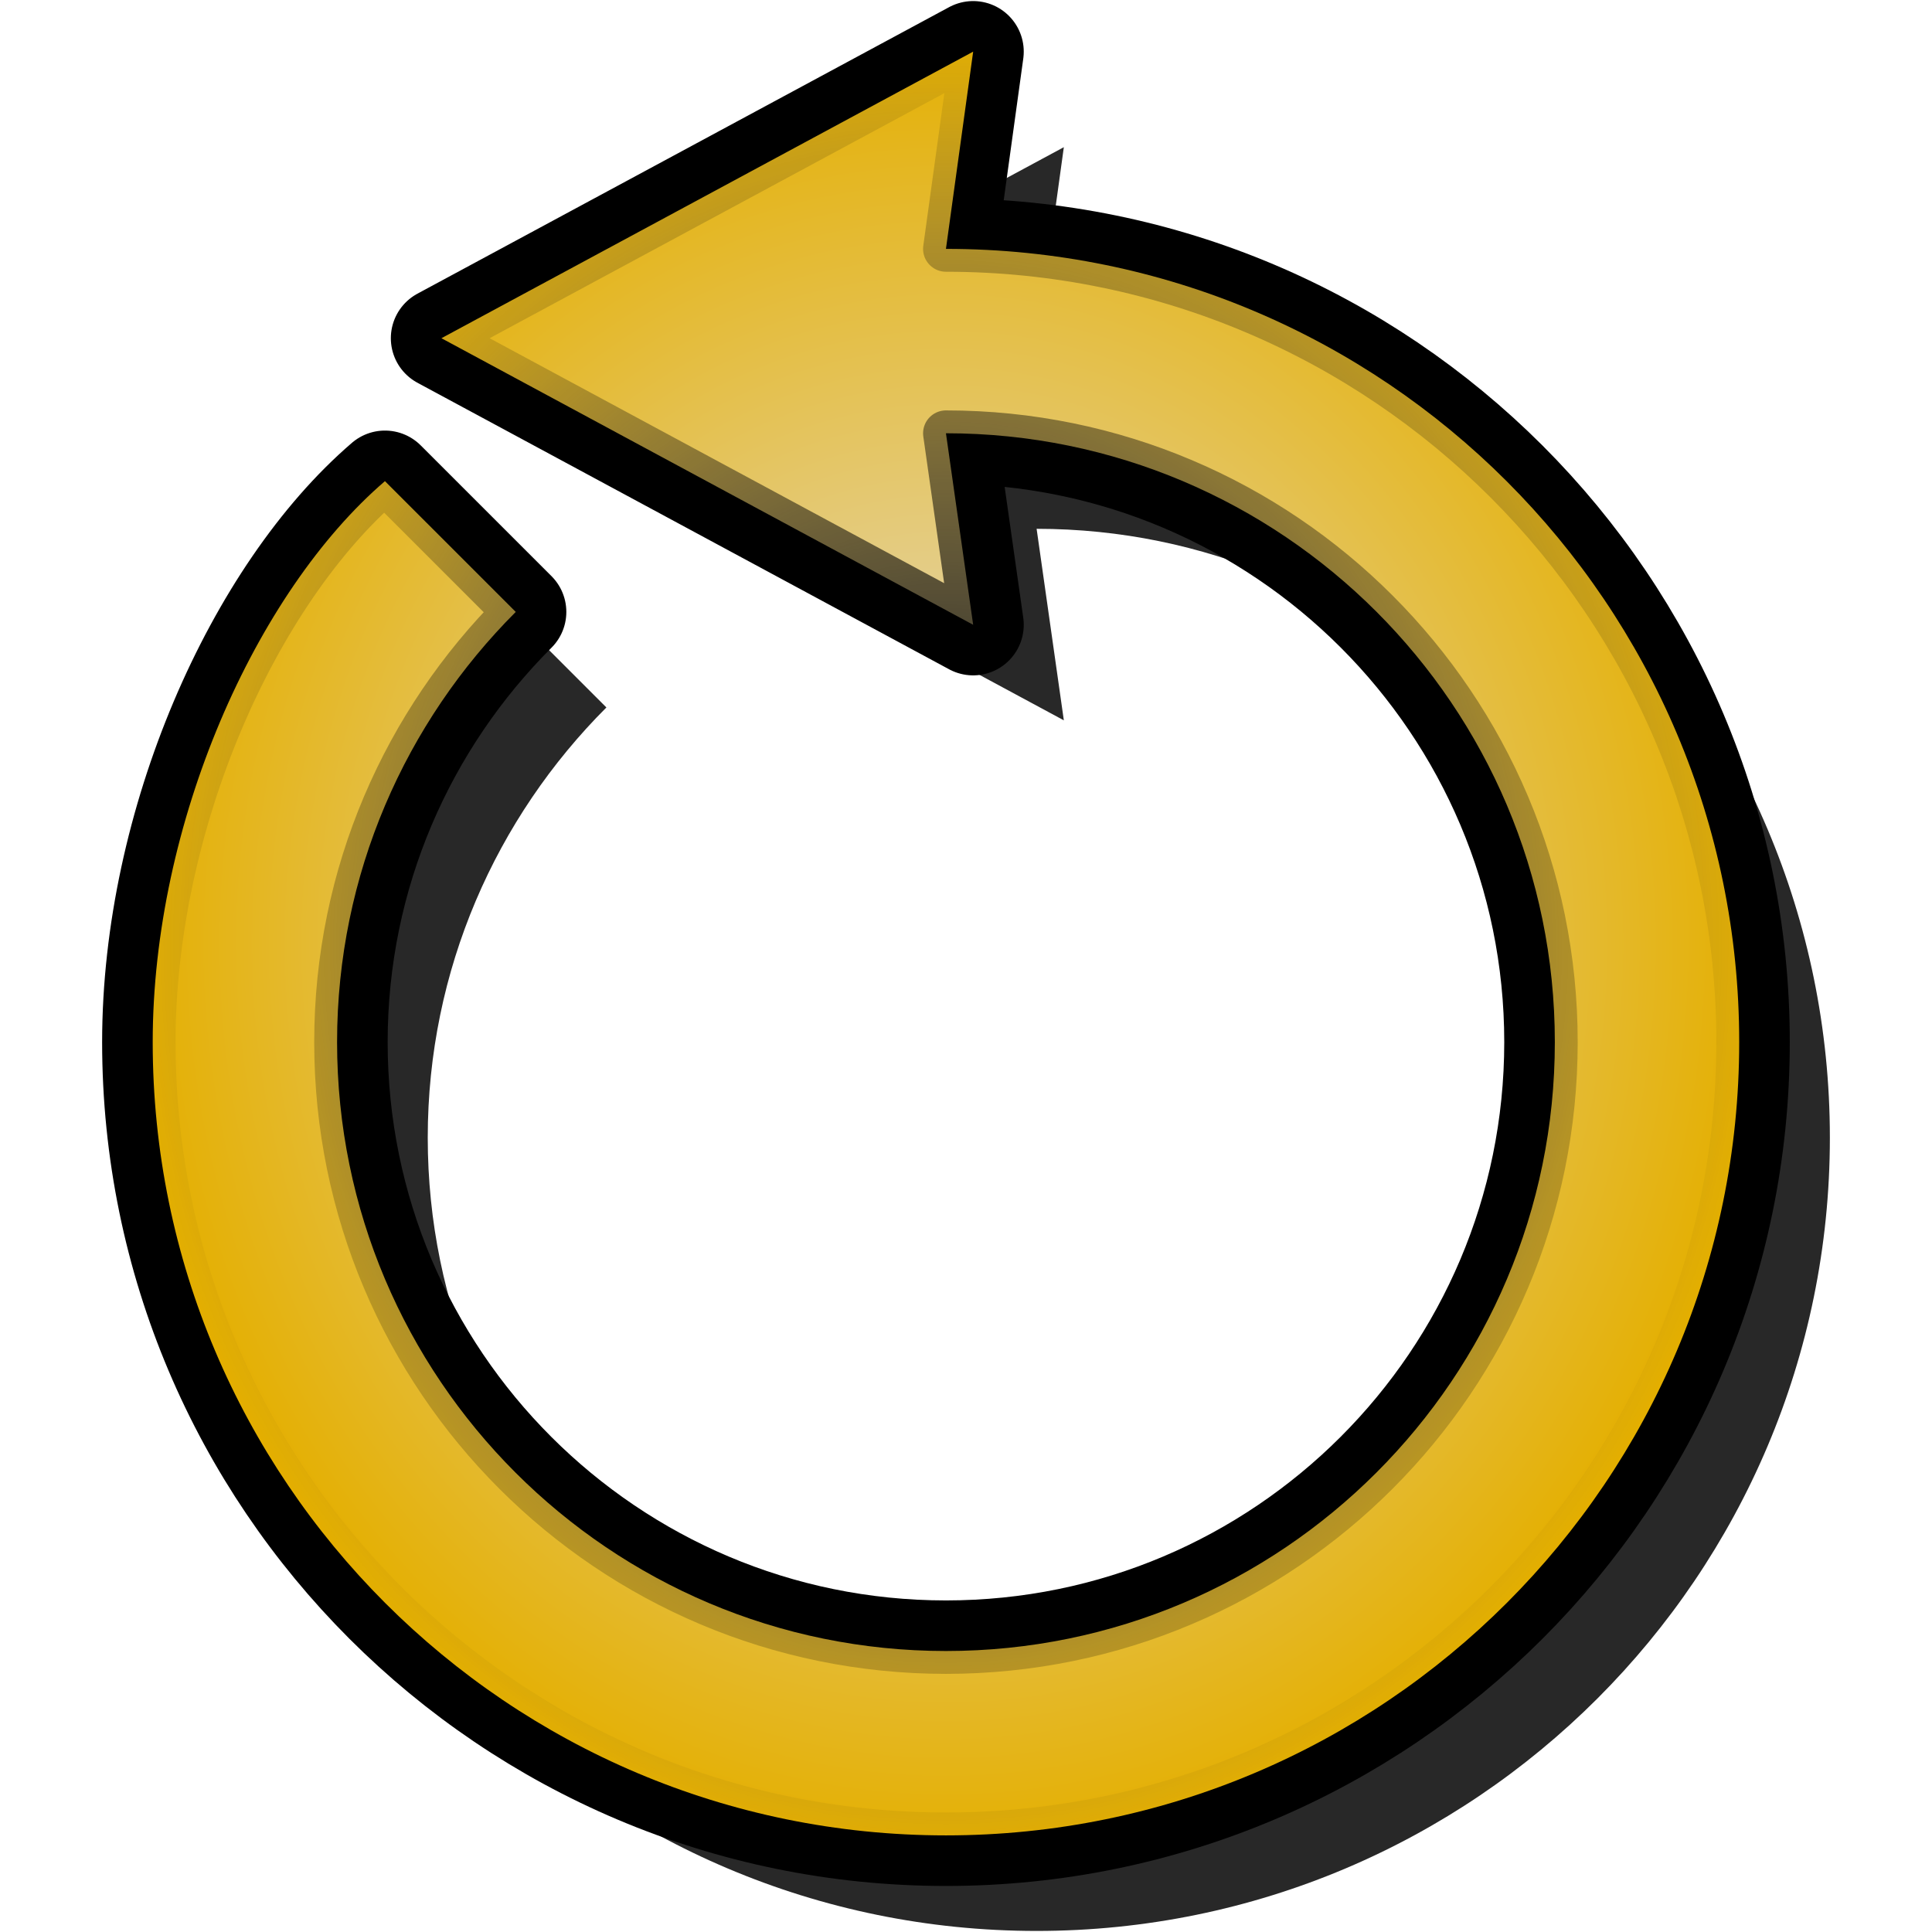
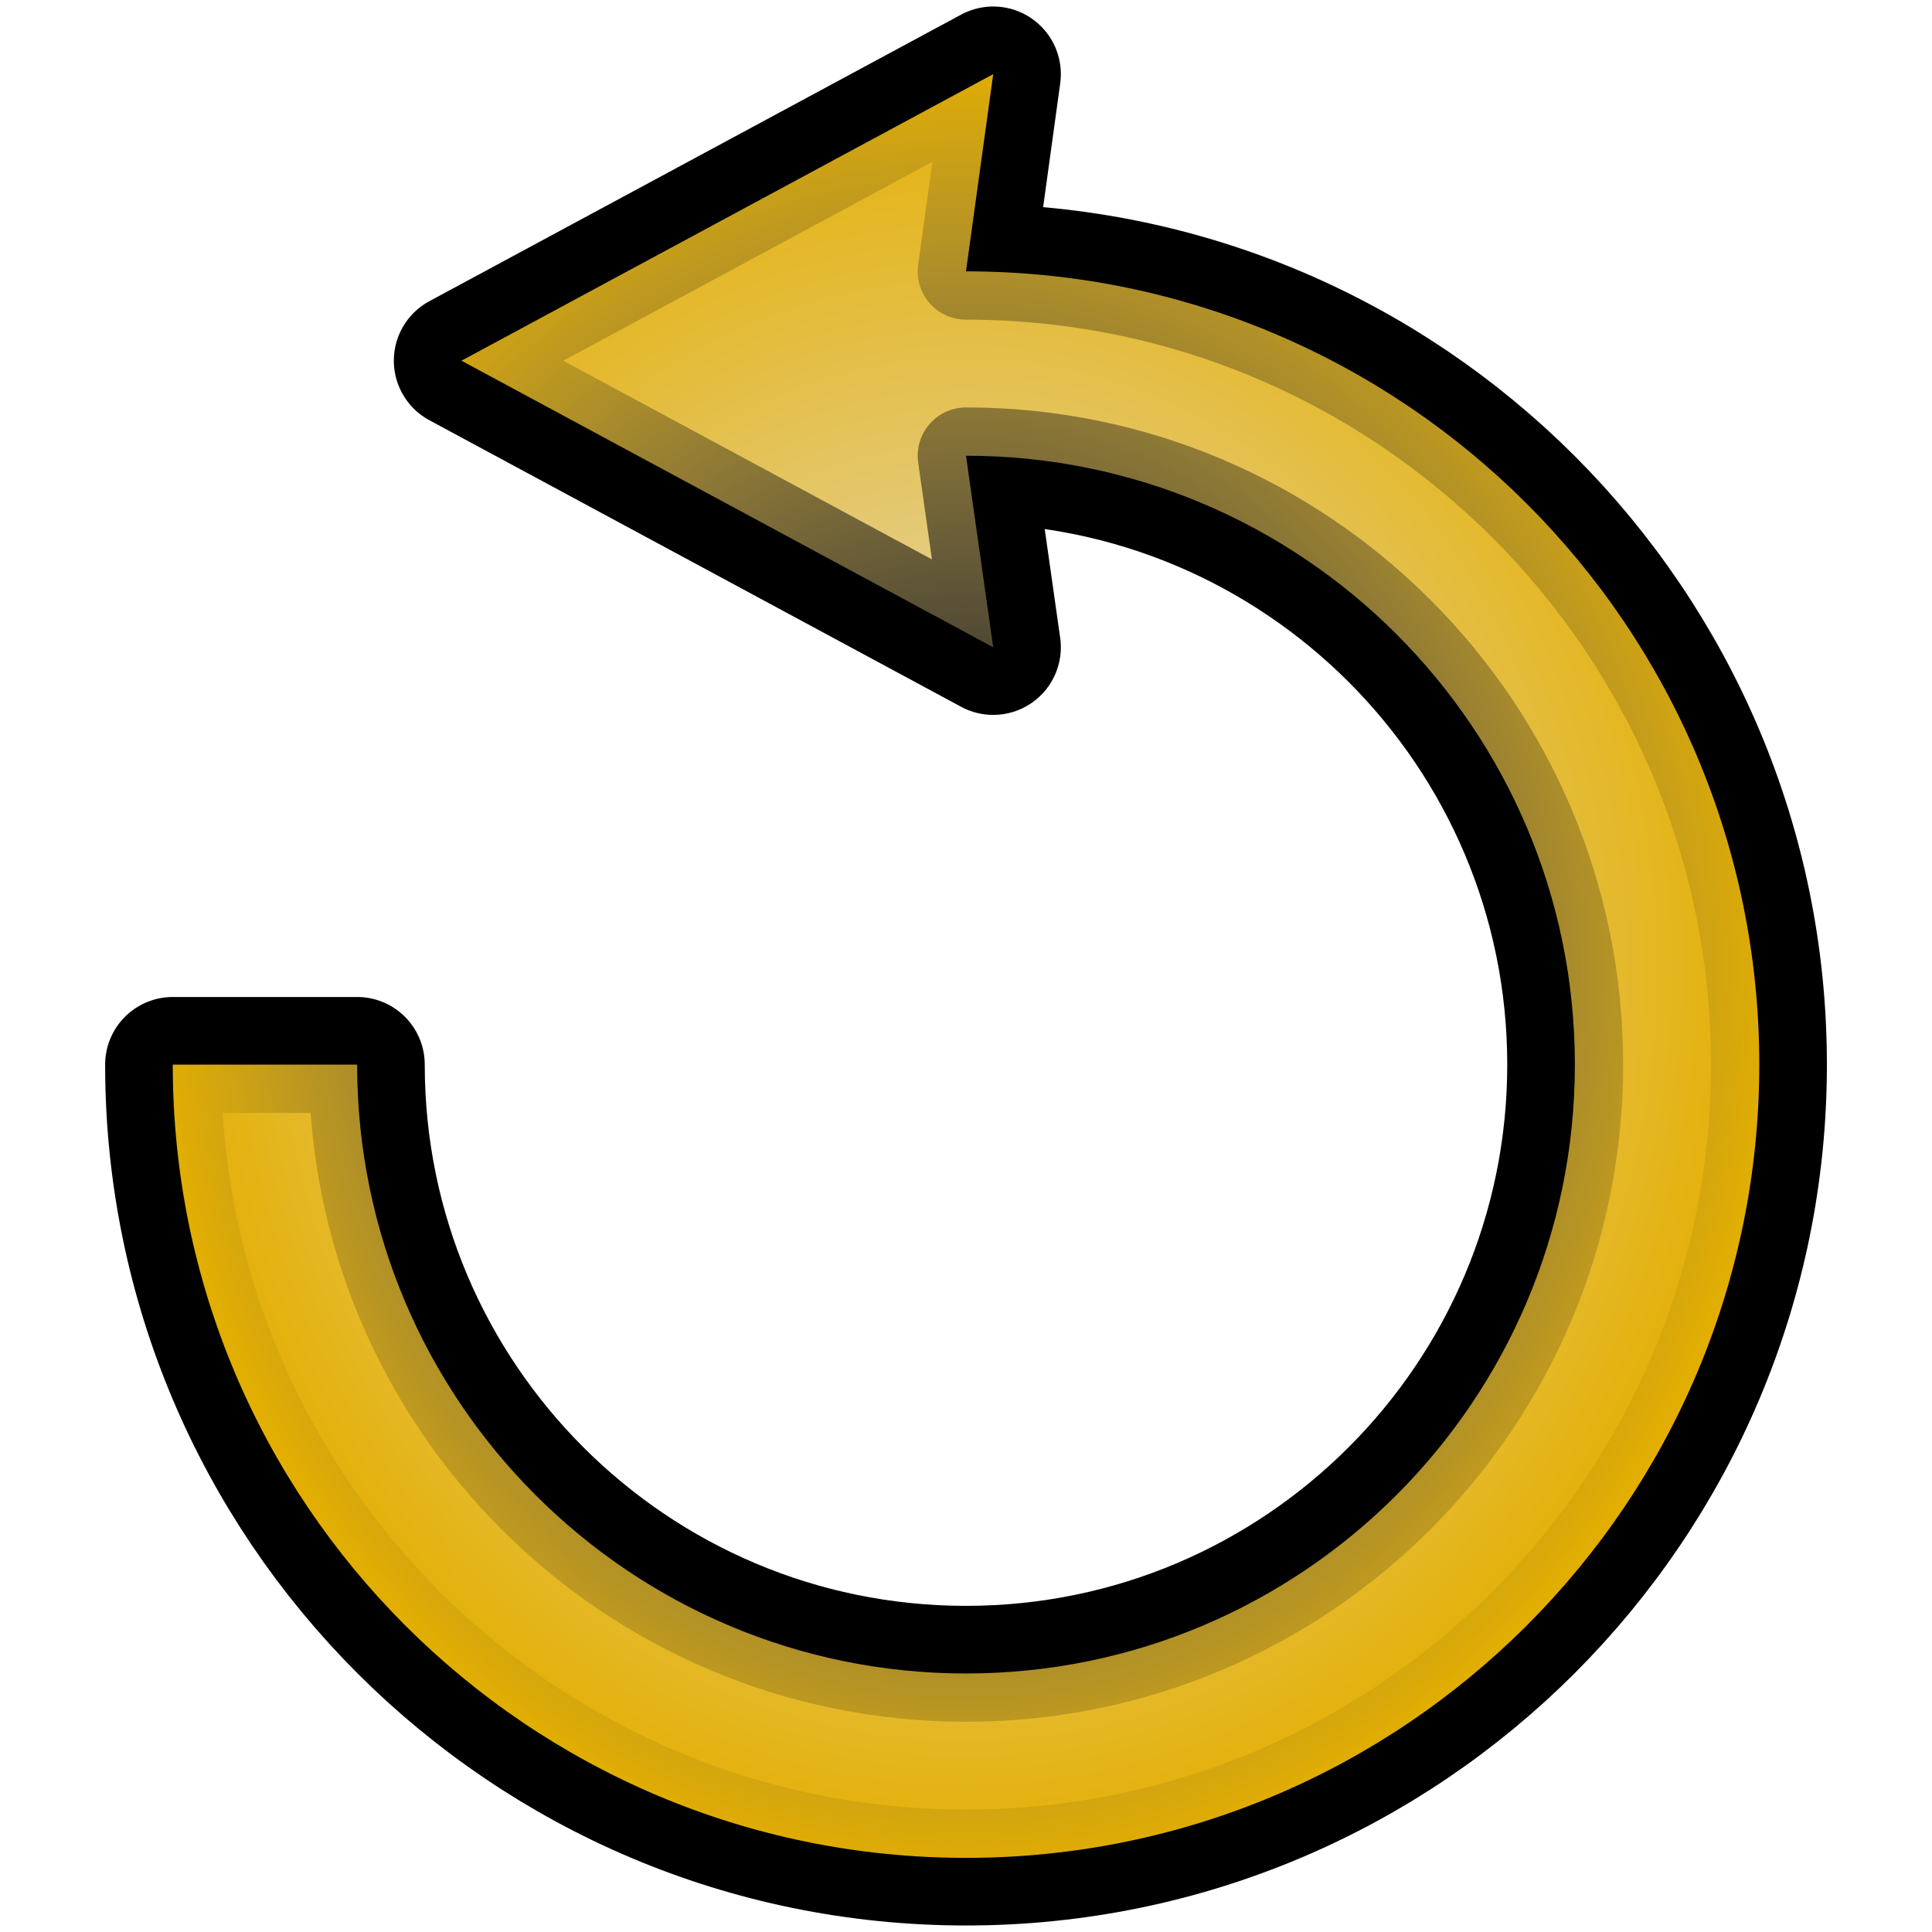
<svg xmlns="http://www.w3.org/2000/svg" xmlns:xlink="http://www.w3.org/1999/xlink" version="1.0" width="100" height="100" id="svg2">
  <defs id="defs4">
    <linearGradient id="linearGradient3197">
      <stop id="stop3199" style="stop-color:#e4e1e1;stop-opacity:1" offset="0" />
      <stop id="stop3201" style="stop-color:#e4af00;stop-opacity:1" offset="1" />
    </linearGradient>
    <linearGradient id="linearGradient3189">
      <stop id="stop3191" style="stop-color:#000000;stop-opacity:1" offset="0" />
      <stop id="stop3193" style="stop-color:#000000;stop-opacity:0" offset="1" />
    </linearGradient>
-     <radialGradient cx="50.059" cy="48.854" r="42.138" fx="50.059" fy="48.854" id="radialGradient3195" xlink:href="#linearGradient3189" gradientUnits="userSpaceOnUse" gradientTransform="matrix(-1.002472,0,0,1.123611,99.14534,-6.056639)" />
-     <radialGradient cx="50.059" cy="48.854" r="42.138" fx="50.059" fy="48.854" id="radialGradient3203" xlink:href="#linearGradient3197" gradientUnits="userSpaceOnUse" gradientTransform="matrix(-1.002472,0,0,1.123611,99.14534,-6.056639)" />
+     <radialGradient cx="50.059" cy="48.854" r="42.138" fx="50.059" fy="48.854" id="radialGradient3195" xlink:href="#linearGradient3189" gradientUnits="userSpaceOnUse" gradientTransform="matrix(-1.002472,0,0,1.123611,100.1829,-4.892897)" />
+     <radialGradient cx="50.059" cy="48.854" r="42.138" fx="50.059" fy="48.854" id="radialGradient3203" xlink:href="#linearGradient3197" gradientUnits="userSpaceOnUse" gradientTransform="matrix(-1.002472,0,0,1.123611,100.1829,-4.892897)" />
  </defs>
-   <path d="M 53.655,17.827 L 55.064,7.618 L 27.541,22.451 L 55.064,37.284 L 53.655,27.371 C 71.049,27.371 85.171,41.492 85.171,58.886 C 85.171,76.28 71.049,90.401 53.655,90.401 C 36.261,90.401 22.14,76.28 22.14,58.886 C 22.14,50.189 25.683,42.323 31.387,36.618 L 24.618,29.849 C 17.913,35.61 12.597,47.555 12.597,58.886 C 12.597,81.549 30.992,99.945 53.655,99.945 C 76.318,99.945 94.714,81.549 94.714,58.886 C 94.714,36.223 76.318,17.827 53.655,17.827 L 53.655,17.827 z" id="path3211" style="fill:#282828;fill-opacity:1;fill-rule:evenodd;stroke:none" />
-   <path d="M 48.962,12.882 L 50.371,2.673 L 22.848,17.506 L 50.371,32.339 L 48.962,22.426 C 66.357,22.426 80.478,36.547 80.478,53.941 C 80.478,71.335 66.357,85.456 48.962,85.456 C 31.568,85.456 17.447,71.335 17.447,53.941 C 17.447,45.244 20.99,37.378 26.695,31.673 L 19.925,24.904 C 13.22,30.664 7.904,42.609 7.904,53.941 C 7.904,76.604 26.3,94.999 48.962,94.999 C 71.625,94.999 90.021,76.604 90.021,53.941 C 90.021,31.278 71.625,12.882 48.962,12.882 L 48.962,12.882 z" id="path3205" style="fill:none;stroke:#000000;stroke-width:5.236;stroke-linecap:round;stroke-linejoin:round;stroke-miterlimit:4;stroke-dasharray:none;stroke-dashoffset:0;stroke-opacity:1" />
-   <path d="M 48.962,12.882 L 50.371,2.673 L 22.848,17.506 L 50.371,32.339 L 48.962,22.426 C 66.357,22.426 80.478,36.547 80.478,53.941 C 80.478,71.335 66.357,85.456 48.962,85.456 C 31.568,85.456 17.447,71.335 17.447,53.941 C 17.447,45.244 20.99,37.378 26.695,31.673 L 19.925,24.904 C 13.22,30.664 7.904,42.609 7.904,53.941 C 7.904,76.604 26.3,94.999 48.962,94.999 C 71.625,94.999 90.021,76.604 90.021,53.941 C 90.021,31.278 71.625,12.882 48.962,12.882 L 48.962,12.882 z" id="path3176" style="fill:url(#radialGradient3203);fill-opacity:1;fill-rule:evenodd;stroke:url(#radialGradient3195);stroke-width:2.367;stroke-linecap:round;stroke-linejoin:round;stroke-miterlimit:4;stroke-dashoffset:0;stroke-opacity:1" />
+   <path d="M 50,14.046 51.409,3.837 23.885,18.67 51.409,33.503 50,23.589 c 17.394,0 31.515,14.121 31.515,31.515 0,17.394 -14.121,31.515 -31.515,31.515 -17.394,0 -31.515,-14.121 -31.515,-31.515 l -9.543,0 c -9.4e-6,22.663 18.396,41.059 41.059,41.059 22.663,10e-7 41.059,-18.396 41.059,-41.059 0,-22.663 -18.396,-41.059 -41.059,-41.059 z" id="path3205" style="fill:none;stroke:#000000;stroke-width:7;stroke-linecap:round;stroke-linejoin:round;stroke-miterlimit:4;stroke-opacity:1;stroke-dasharray:none;stroke-dashoffset:0" />
+   <path d="M 50,14.046 51.409,3.837 23.885,18.67 51.409,33.503 50,23.589 c 17.394,0 31.515,14.121 31.515,31.515 0,17.394 -14.121,31.515 -31.515,31.515 -17.394,0 -31.515,-14.121 -31.515,-31.515 l -9.543,0 c -1e-6,22.663 18.396,41.059 41.059,41.059 22.663,10e-7 41.059,-18.396 41.059,-41.059 0,-22.663 -18.396,-41.059 -41.059,-41.059 z" id="path3176" style="fill:url(#radialGradient3203);fill-opacity:1;fill-rule:evenodd;stroke:url(#radialGradient3195);stroke-width:5;stroke-linecap:round;stroke-linejoin:round;stroke-miterlimit:4;stroke-opacity:1;stroke-dasharray:none;stroke-dashoffset:0" />
</svg>
